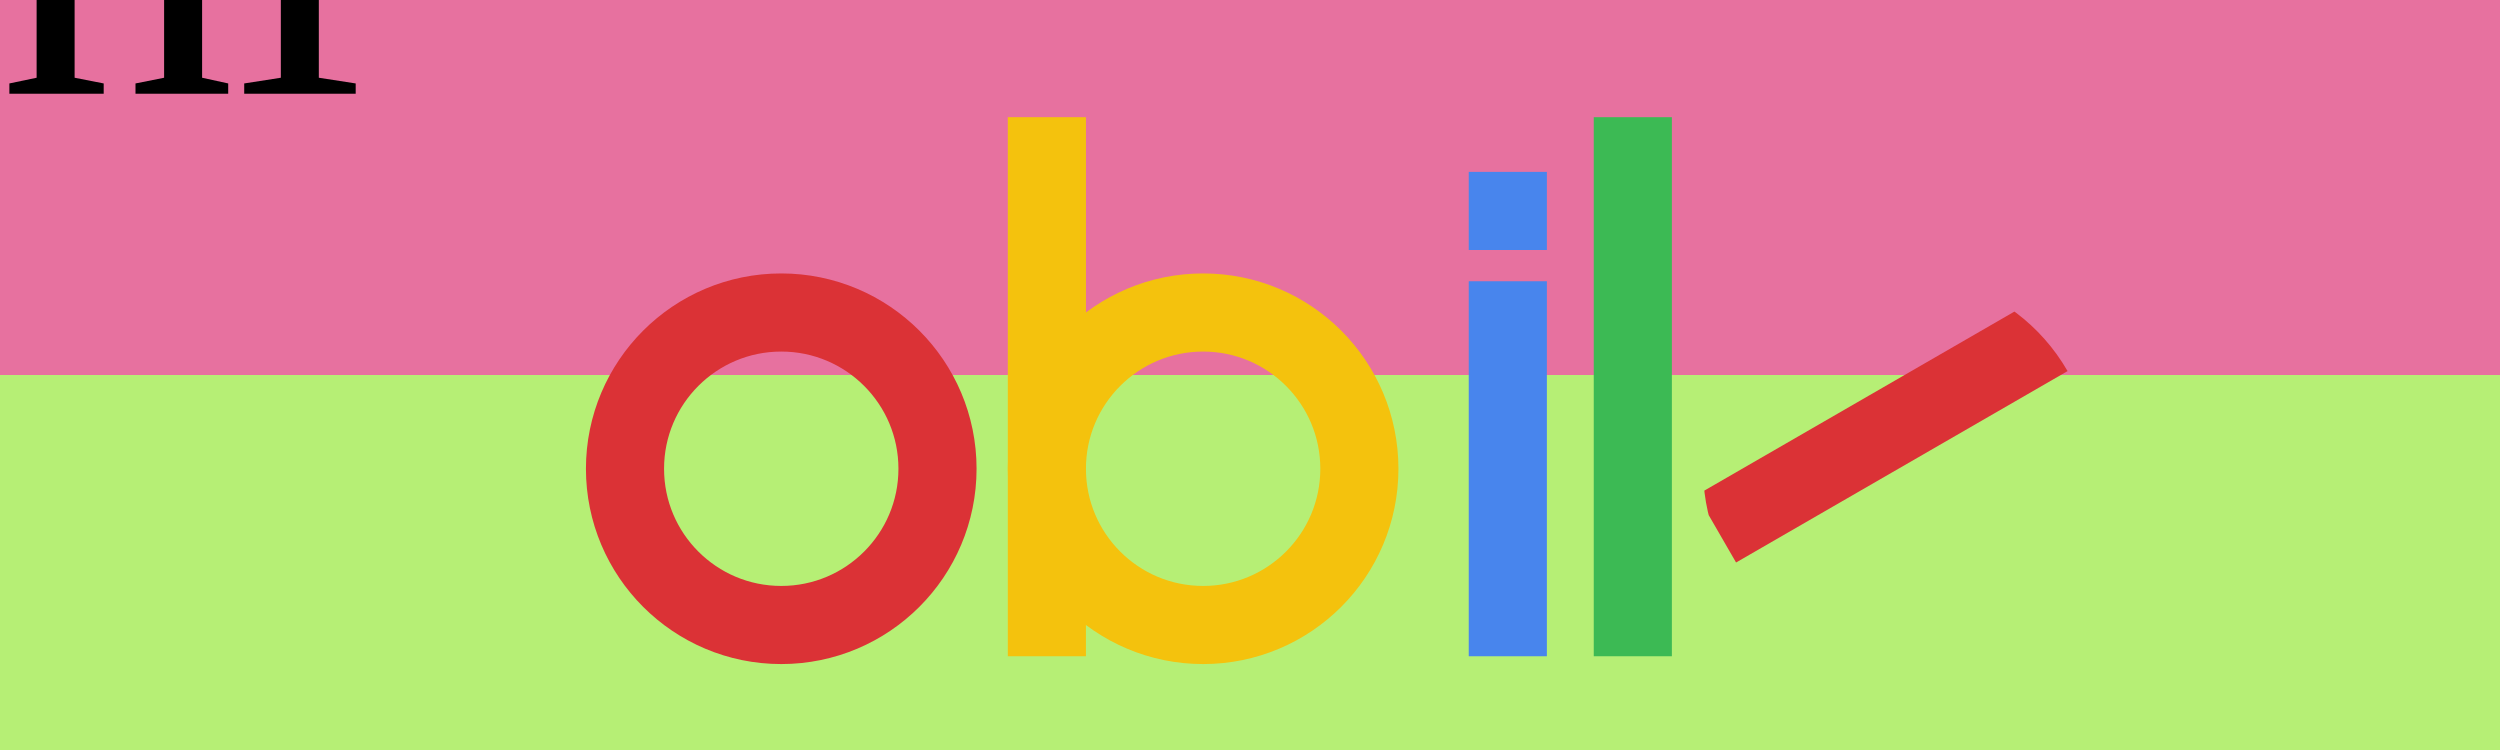
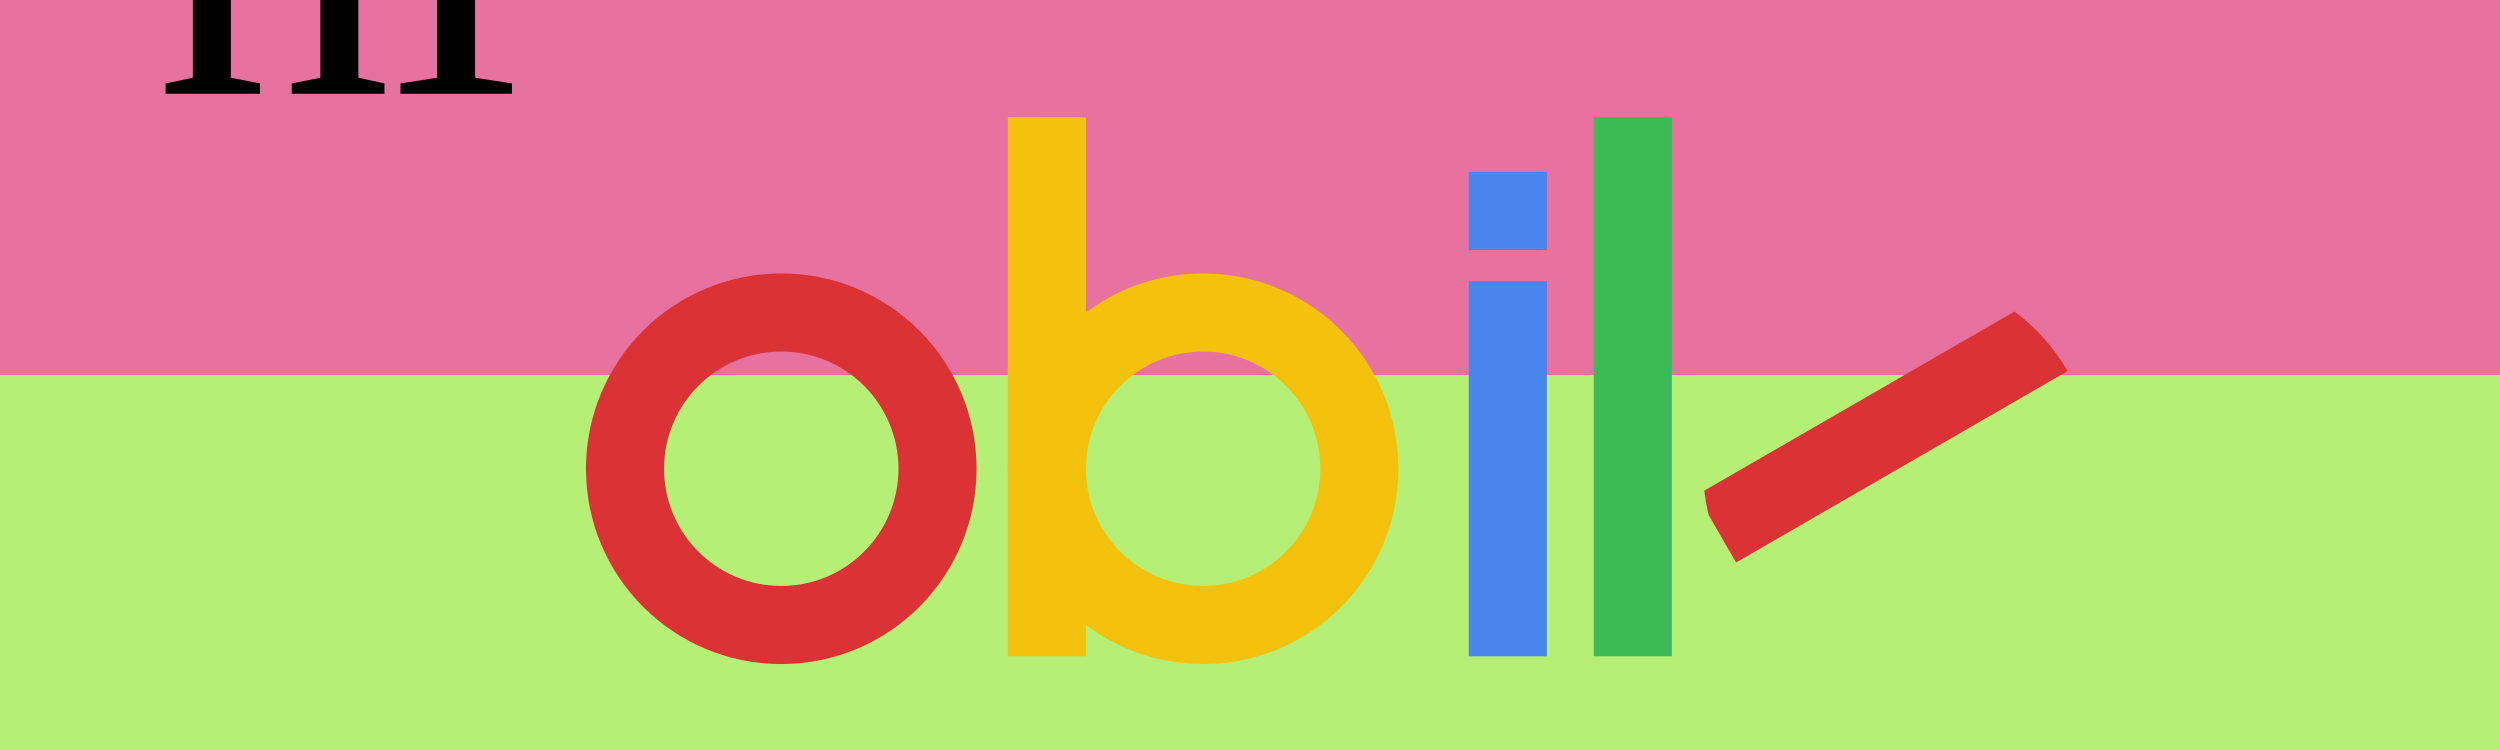
<svg xmlns="http://www.w3.org/2000/svg" width="1600" height="480" viewbox="0 0 1600 480">
  <defs>
    <clipPath id="e">
      <polygon points="1340 240 1215 240 1340 365 1090 365 1090 115 1340 115 z" />
    </clipPath>
    <clipPath id="e2">
      <circle cx="1215" cy="240" r="125" />
    </clipPath>
  </defs>
  <rect x="0" y="0" width="1600" height="400" fill="#E7719F" />
  <rect x="0" y="240" width="1600" height="400" fill="#B6EF75" />
  <g transform="translate(0 60)">
    <circle cx="500" cy="240" r="100" fill="none" stroke="#DB3236" stroke-width="50" />
    <circle cx="770" cy="240" r="100" fill="none" stroke="#F4C20D" stroke-width="50" />
    <rect x="645" y="15" width="50" height="345" fill="#F4C20D" />
    <rect x="940" y="120" width="50" height="240" fill="#4885ED" />
    <rect x="940" y="50" width="50" height="50" fill="#4885ED" />
    <rect x="1020" y="15" width="50" height="345" fill="#3CBA54" />
-     <text font-size="300px">
+     <text font-size="300px" x="100">
		hi	
		</text>
    <g transform="rotate(-30 1215 240)">
      <rect x="1095" y="190" width="245" height="50" fill="#DB3236" clip-path="url(#e2)" />
      <circle cx="1215" cy="240" r="100" fill="none" stroke="#DB3236" stroke-width="50" clip-path="url(#e)" />
    </g>
  </g>
</svg>
